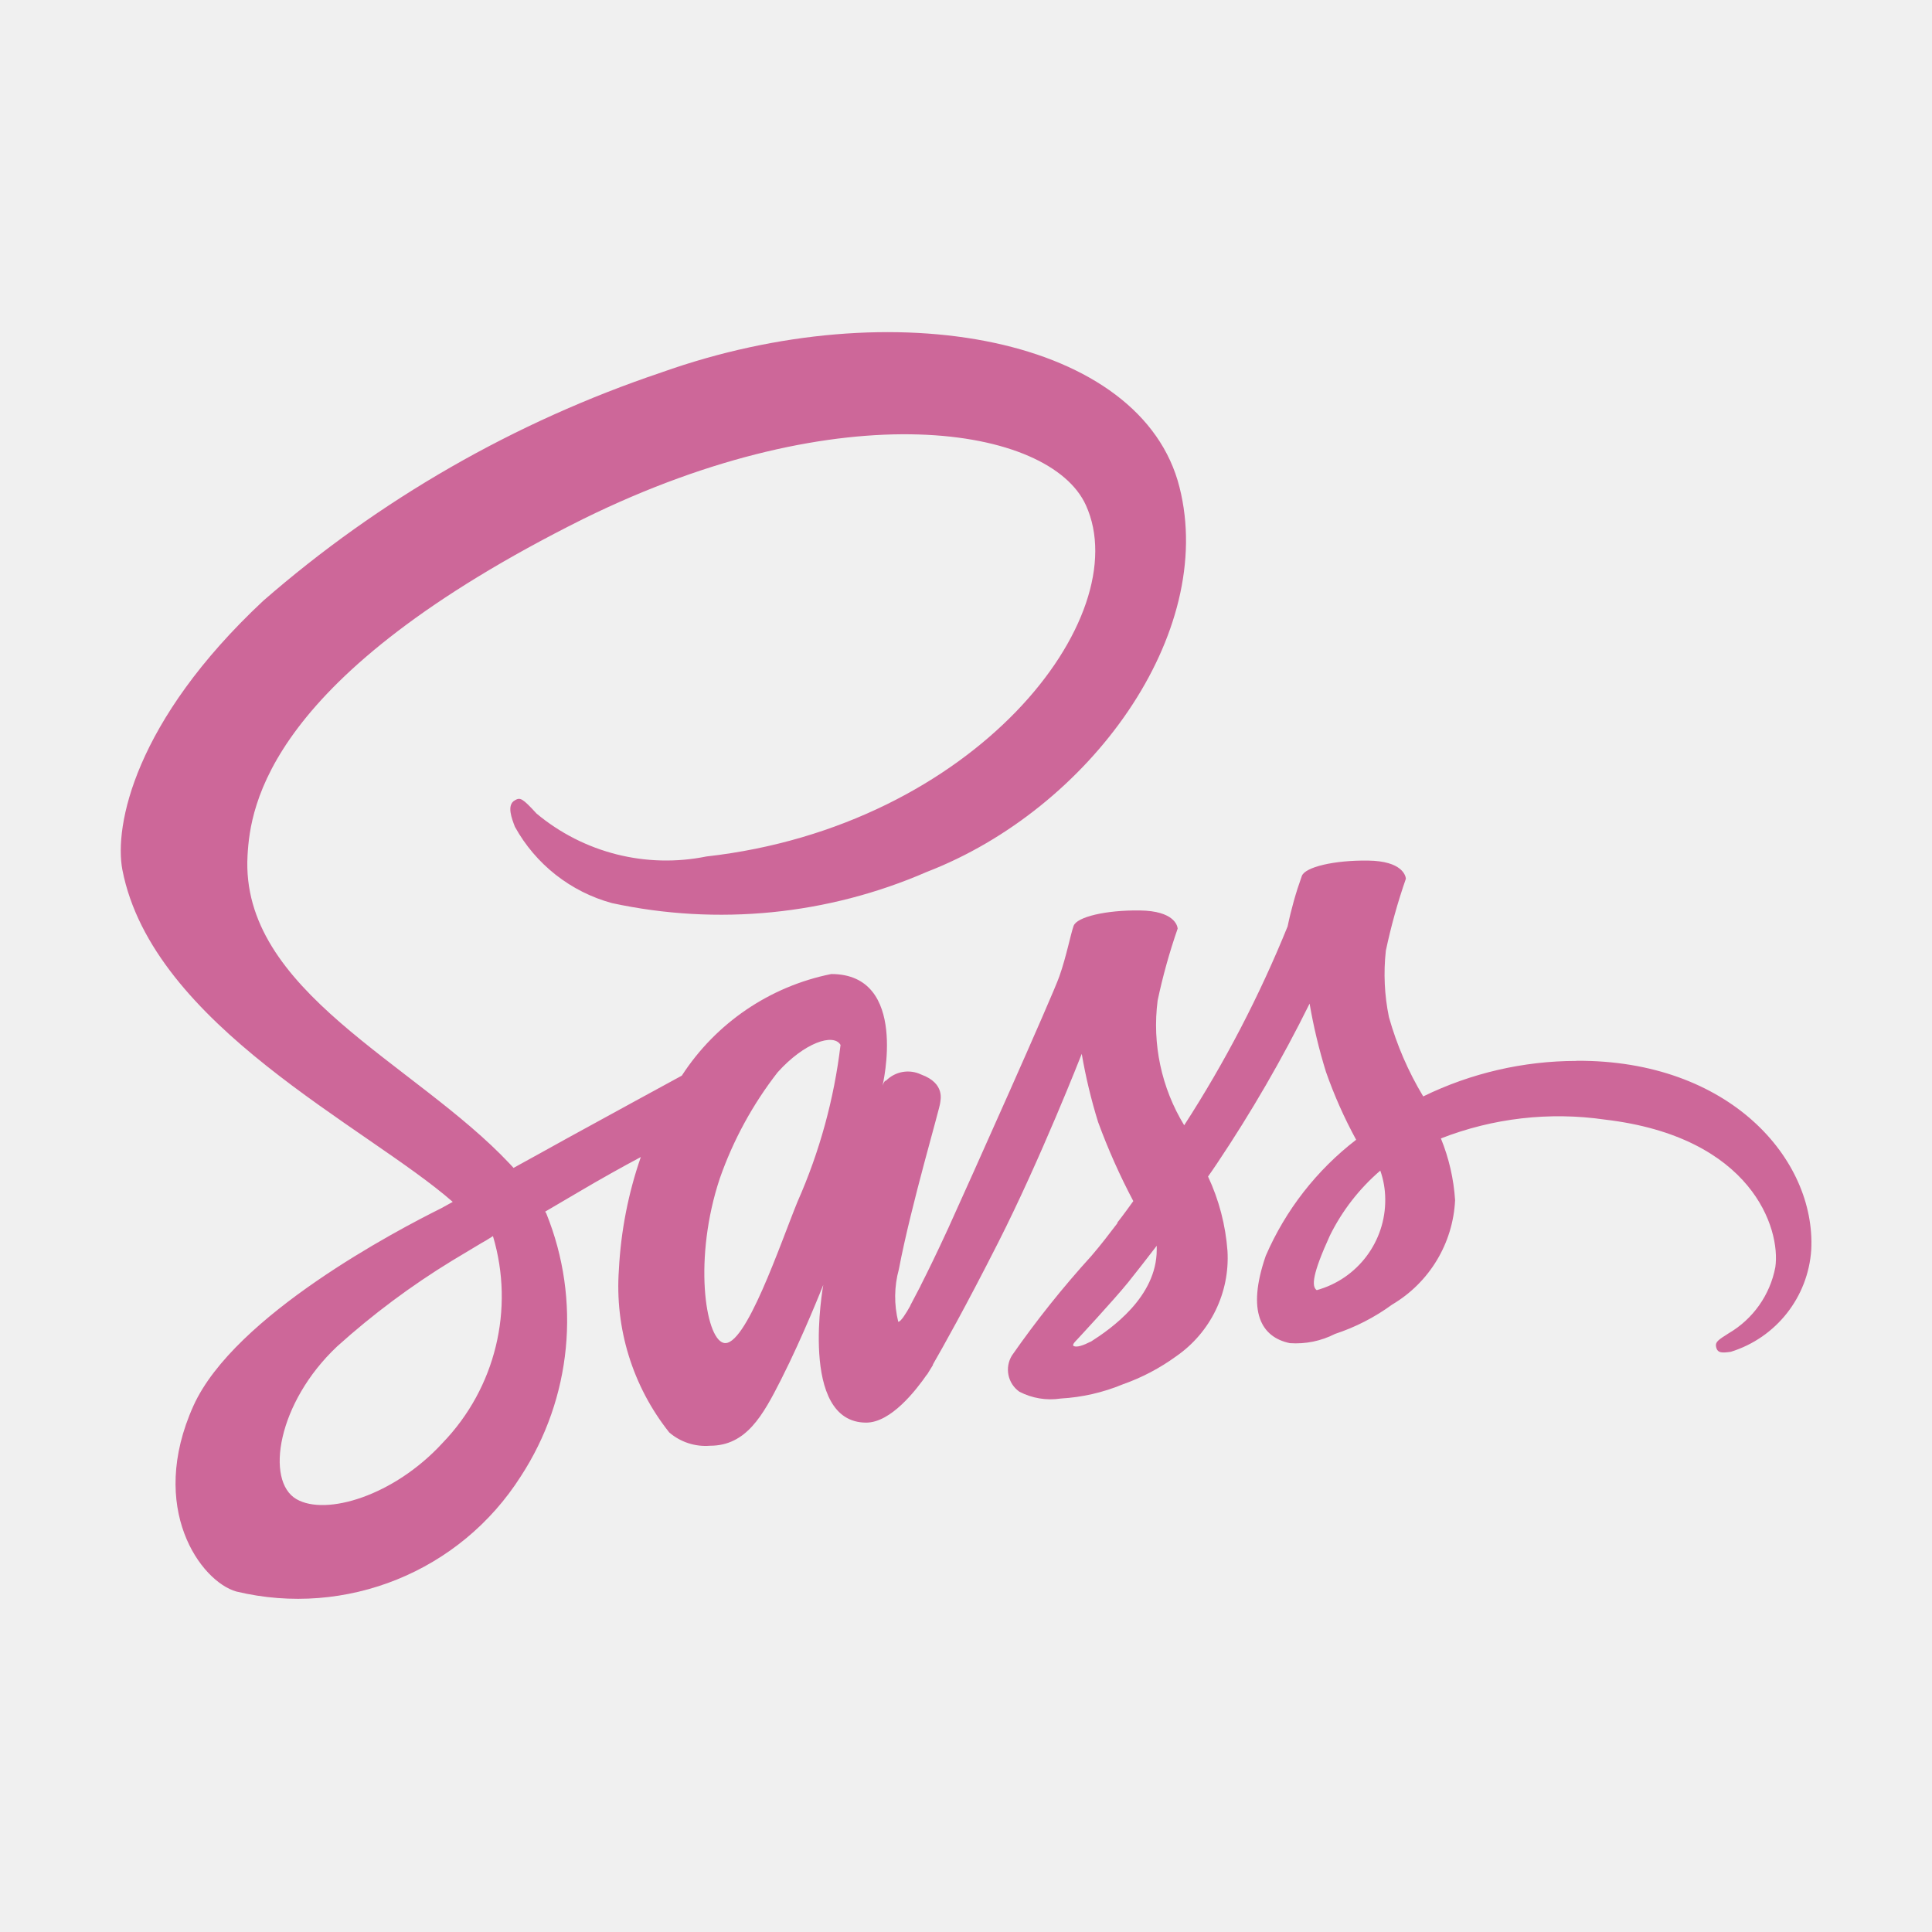
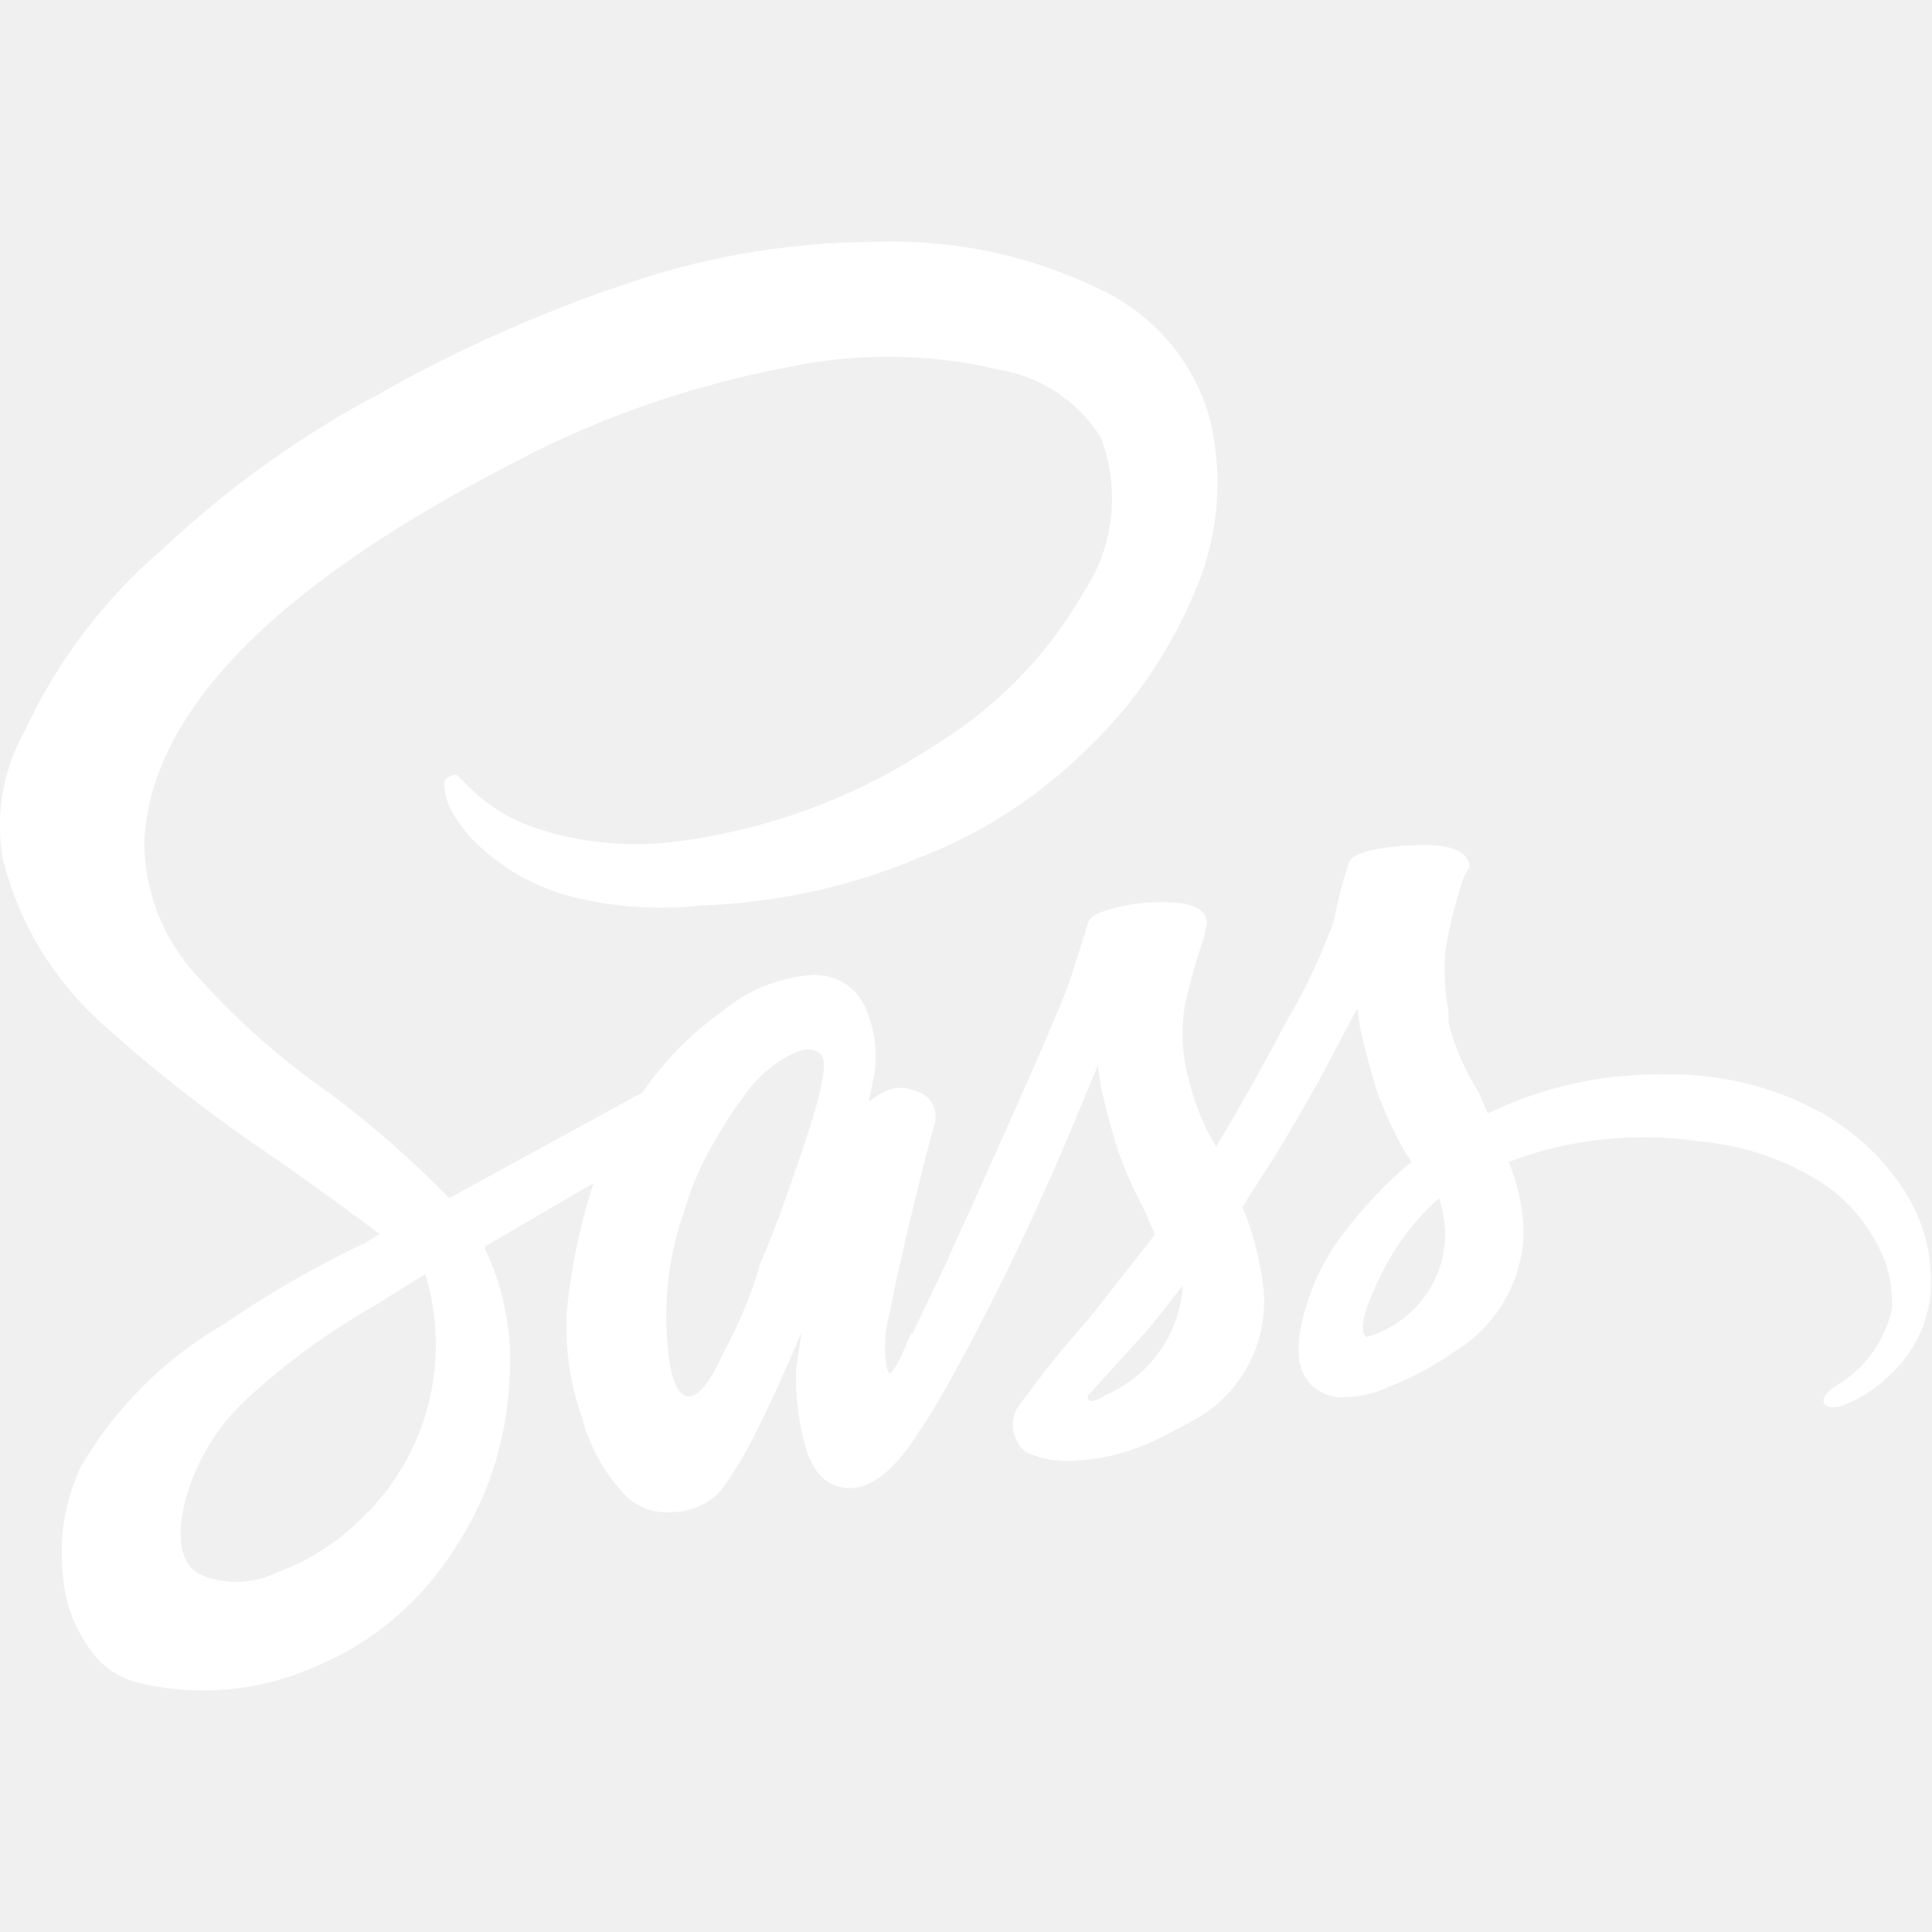
- <svg xmlns="http://www.w3.org/2000/svg" viewBox="0 0 32 32" fill="#000000">
+ <svg xmlns="http://www.w3.org/2000/svg" fill="#ffffff" viewBox="0 -4 32 32">
  <g id="SVGRepo_bgCarrier" stroke-width="0" />
  <g id="SVGRepo_tracerCarrier" stroke-linecap="round" stroke-linejoin="round" />
  <g id="SVGRepo_iconCarrier">
-     <path d="M26.11,17.572a5.8,5.8,0,0,0-2.537.588,5.345,5.345,0,0,1-.568-1.314,3.53,3.53,0,0,1-.051-1.1,9.811,9.811,0,0,1,.332-1.192c-.005-.051-.061-.292-.624-.3s-1.048.107-1.1.256a6.171,6.171,0,0,0-.235.834,19.686,19.686,0,0,1-1.713,3.294,3.186,3.186,0,0,1-.44-2.066,9.811,9.811,0,0,1,.332-1.192c-.005-.051-.061-.292-.624-.3s-1.048.107-1.1.256-.118.5-.235.834-1.483,3.386-1.841,4.173c-.184.4-.343.726-.455.946h0a.233.233,0,0,1-.02.041c-.1.189-.153.292-.153.292v.005c-.077.138-.159.266-.2.266a1.711,1.711,0,0,1,.01-.869c.2-1.059.69-2.705.685-2.762,0-.031.092-.317-.317-.465a.508.508,0,0,0-.578.1c-.036,0-.061.087-.061.087s.445-1.851-.849-1.851a3.855,3.855,0,0,0-2.475,1.683c-.348.189-1.089.593-1.882,1.028-.3.169-.614.338-.905.5-.02-.02-.041-.046-.061-.066C6.87,17.6,3.975,16.416,4.1,14.171c.046-.818.327-2.966,5.559-5.575,4.306-2.122,7.733-1.534,8.326-.23.849,1.862-1.836,5.319-6.285,5.82a3.351,3.351,0,0,1-2.813-.711c-.235-.256-.271-.271-.358-.22-.143.077-.051.307,0,.44a2.626,2.626,0,0,0,1.606,1.263,8.55,8.55,0,0,0,5.217-.517c2.7-1.043,4.8-3.943,4.184-6.372-.619-2.465-4.71-3.278-8.582-1.9A19.5,19.5,0,0,0,4.359,9.952c-2.133,1.995-2.47,3.728-2.332,4.455.5,2.578,4.051,4.255,5.472,5.5-.072.041-.138.077-.194.107-.711.353-3.421,1.77-4.1,3.268-.767,1.7.123,2.915.711,3.079a4.374,4.374,0,0,0,4.71-1.908A4.725,4.725,0,0,0,9.049,20.1a.107.107,0,0,0-.02-.031l.557-.327c.363-.215.721-.414,1.028-.578a6.74,6.74,0,0,0-.363,1.862,3.886,3.886,0,0,0,.834,2.7.921.921,0,0,0,.675.22c.6,0,.875-.5,1.176-1.094.368-.726.7-1.57.7-1.57s-.414,2.281.711,2.281c.409,0,.823-.532,1.008-.8v.005s.01-.015.031-.051l.066-.107v-.01c.164-.286.532-.936,1.079-2.015.706-1.391,1.386-3.13,1.386-3.13a8.888,8.888,0,0,0,.271,1.13,10.643,10.643,0,0,0,.583,1.309c-.164.23-.266.358-.266.358l.005.005c-.133.174-.276.363-.435.547a16.3,16.3,0,0,0-1.314,1.647.447.447,0,0,0,.123.6,1.116,1.116,0,0,0,.685.113,3.147,3.147,0,0,0,1.028-.235,3.45,3.45,0,0,0,.885-.465,1.98,1.98,0,0,0,.849-1.744,3.521,3.521,0,0,0-.322-1.233c.051-.072.1-.143.148-.215a23.428,23.428,0,0,0,1.534-2.649,8.888,8.888,0,0,0,.271,1.13,7.57,7.57,0,0,0,.5,1.125A4.861,4.861,0,0,0,20.965,20.8c-.322.931-.072,1.35.4,1.447a1.425,1.425,0,0,0,.747-.153,3.4,3.4,0,0,0,.946-.486,2.126,2.126,0,0,0,1.043-1.729,3.268,3.268,0,0,0-.235-1.023,5.356,5.356,0,0,1,2.716-.312c2.434.286,2.915,1.805,2.823,2.445a1.618,1.618,0,0,1-.772,1.094c-.169.107-.225.143-.21.22.02.113.1.107.245.087A1.9,1.9,0,0,0,30,20.7c.077-1.5-1.355-3.145-3.887-3.13ZM7.33,23.9c-.808.88-1.933,1.212-2.419.931-.522-.3-.317-1.6.675-2.532a12.884,12.884,0,0,1,1.9-1.417c.118-.072.292-.174.5-.3l.056-.031h0l.123-.077A3.493,3.493,0,0,1,7.33,23.9Zm5.881-4c-.281.685-.869,2.44-1.227,2.342-.307-.082-.5-1.412-.061-2.726a6.193,6.193,0,0,1,.956-1.754c.44-.491.926-.655,1.043-.455a9.062,9.062,0,0,1-.711,2.593Zm4.853,2.322c-.118.061-.23.1-.281.072-.036-.02.051-.1.051-.1s.609-.655.849-.951c.138-.174.3-.378.476-.609V20.7c0,.782-.757,1.309-1.094,1.524Zm3.744-.854c-.087-.061-.072-.266.22-.905a3.408,3.408,0,0,1,.834-1.074,1.448,1.448,0,0,1,.082.471,1.547,1.547,0,0,1-1.135,1.509Z" style="fill:#cd6799" />
+     <path d="m27.533 13.796c.039-.001.085-.002.132-.002.834 0 1.623.194 2.323.54l-.031-.014c.638.311 1.162.771 1.541 1.335l.009.014c.299.436.477.975.477 1.555 0 .042-.001.084-.003.125v-.006c-.031.579-.294 1.09-.698 1.448l-.002.002c-.221.217-.488.387-.785.495l-.015.005q-.25.05-.275-.075t.225-.275c.452-.274.779-.716.898-1.237l.003-.013c.003-.042.005-.091.005-.141 0-.311-.074-.605-.205-.865l.005.011c-.217-.453-.541-.825-.94-1.094l-.01-.006c-.597-.384-1.313-.636-2.083-.699l-.016-.001c-.262-.039-.564-.061-.872-.061-.801 0-1.566.151-2.27.426l.042-.015c.145.339.236.732.249 1.144v.005c-.016.845-.47 1.58-1.145 1.99l-.011.006c-.31.22-.664.413-1.041.563l-.035.012c-.229.112-.498.177-.782.177-.033 0-.065-.001-.097-.003h.005q-.949-.199-.45-1.65c.145-.421.348-.786.605-1.107l-.006.007c.329-.43.69-.807 1.089-1.141l.011-.009-.098-.146c-.183-.312-.351-.675-.486-1.054l-.014-.046q-.15-.5-.25-.949l-.05-.35-.5.949q-.65 1.2-1.25 2.099l-.15.25c.168.408.292.881.348 1.375l.002.025c.004.047.006.103.006.159 0 .758-.374 1.428-.948 1.837l-.007.005c-.274.169-.601.344-.94.5l-.06.025c-.353.153-.762.253-1.191.275h-.009c-.033.002-.072.004-.111.004-.25 0-.487-.057-.699-.158l.01.004c-.127-.109-.207-.269-.207-.448 0-.091.021-.178.058-.255l-.002.004c.4-.561.794-1.049 1.213-1.515l-.013.015 1.1-1.399-.199-.45c-.16-.294-.313-.641-.436-1.001l-.014-.048q-.15-.5-.25-.949l-.05-.35-.5 1.2q-.599 1.399-1.1 2.399-.747 1.5-1.25 2.3l-.1.15q-.599.949-1.15.949t-.747-.7c-.096-.344-.152-.739-.152-1.147 0-.036 0-.072.001-.108v.005l.1-.7v.05q-.4.949-.8 1.749c-.177.346-.359.641-.563.919l.013-.019c-.206.216-.496.35-.817.35-.003 0-.005 0-.008 0-.021.002-.045.002-.069.002-.253 0-.483-.096-.657-.253l.001.001c-.349-.358-.608-.805-.742-1.304l-.005-.021c-.164-.455-.258-.981-.258-1.529 0-.071.002-.141.005-.21v.01c.079-.796.238-1.525.471-2.22l-.021.071-1.799 1.05v.05c.261.542.414 1.178.414 1.85 0 .123-.005.245-.015.365l.001-.016c-.053 1.03-.382 1.973-.913 2.77l.013-.02c-.557.884-1.36 1.567-2.314 1.962l-.033.012c-.537.241-1.165.382-1.825.382-.418 0-.824-.056-1.208-.162l.032.007c-.318-.107-.578-.319-.743-.593l-.003-.006c-.233-.338-.38-.751-.403-1.196v-.006c-.011-.101-.017-.218-.017-.337 0-.513.117-.999.326-1.432l-.009.02c.574-.979 1.368-1.772 2.316-2.33l.03-.016c.671-.465 1.442-.916 2.247-1.309l.106-.047.25-.15q-.45-.35-1.65-1.2c-1.069-.716-1.998-1.439-2.874-2.221l.025.022c-.847-.729-1.464-1.703-1.741-2.812l-.008-.038c-.026-.154-.041-.331-.041-.511 0-.564.145-1.094.399-1.555l-.008.017c.56-1.204 1.336-2.219 2.288-3.035l.012-.01c1.03-.973 2.196-1.82 3.462-2.506l.087-.043c1.131-.653 2.452-1.26 3.829-1.747l.17-.052c1.279-.468 2.756-.742 4.296-.747h.002c.07-.002.153-.004.236-.004 1.241 0 2.415.287 3.459.798l-.046-.021c.9.41 1.574 1.182 1.844 2.126l.006.024c.083.322.13.692.13 1.073 0 .632-.131 1.234-.366 1.78l.011-.029c-.428 1.037-1.037 1.92-1.797 2.647l-.003.003c-.77.763-1.693 1.373-2.718 1.78l-.055.019c-1.074.461-2.321.751-3.63.799l-.019.001c-.192.022-.414.034-.639.034-.592 0-1.163-.085-1.703-.244l.043.011c-.483-.154-.9-.393-1.254-.703l.004.003c-.248-.202-.45-.451-.594-.734l-.006-.013q-.15-.4-.025-.475t.175-.025l.25.25c.279.259.612.463.98.593l.02.006c.506.176 1.09.278 1.697.278.195 0 .387-.01.576-.031l-.023.002c1.618-.191 3.077-.743 4.336-1.573l-.037.023c1.064-.633 1.925-1.503 2.531-2.54l.018-.034c.301-.442.481-.988.481-1.576 0-.361-.068-.707-.192-1.025l.007.019c-.374-.591-.979-1.007-1.685-1.122l-.014-.002c-.548-.135-1.178-.213-1.825-.213-.521 0-1.031.05-1.524.146l.05-.008c-1.687.304-3.195.825-4.586 1.541l.091-.043q-6.148 3.1-6.349 6.349v.049c0 .873.343 1.666.902 2.252l-.001-.001c.637.708 1.341 1.333 2.11 1.873l.039.026c.701.524 1.321 1.065 1.898 1.649l.001.002.1.1 3.2-1.749c.365-.528.804-.974 1.308-1.334l.016-.011c.4-.336.908-.555 1.465-.599l.009-.001c.02-.002.043-.002.067-.002.373 0 .693.225.831.547l.002.006c.105.235.166.51.166.799 0 .088-.006.175-.017.261l.001-.01-.097.493.15-.1c.104-.079.235-.126.377-.126.09 0 .175.019.252.053l-.004-.002c.192.05.331.222.331.426 0 .035-.004.069-.012.102l.001-.003-.15.55q-.45 1.799-.599 2.599c-.05.173-.078.372-.078.578 0 .043.001.085.004.127v-.006q.025.3.075.3t.199-.3l.15-.35q.05 0 0 .05l.55-1.15q1.95-4.298 2.099-4.8l.3-.949q.05-.1.4-.199c.237-.064.508-.101.788-.101.023 0 .046 0 .068.001h-.003q.7 0 .7.35l-.05.25c-.112.308-.223.693-.309 1.087l-.011.063c-.02.129-.032.277-.032.429 0 .202.02.399.059.59l-.003-.019.05.199c.102.417.257.783.46 1.117l-.01-.017q.599-.999 1.15-2.049c.29-.483.56-1.043.777-1.629l.023-.07c.075-.377.161-.695.266-1.005l-.016.056q.05-.15.427-.225c.238-.048.511-.075.79-.075h.036-.002q.7 0 .747.35l-.1.199c-.119.336-.223.74-.293 1.155l-.006.045c-.009.097-.015.209-.015.323 0 .239.024.473.069.699l-.004-.023v.199c.115.436.286.819.51 1.166l-.01-.016.15.35c.835-.41 1.817-.65 2.855-.65h.039-.002zm-21.439 7.253c.695-.718 1.124-1.698 1.124-2.778 0-.417-.064-.819-.182-1.197l.008.028-.8.5c-.816.465-1.522.984-2.161 1.574l.008-.007c-.485.446-.843 1.023-1.019 1.674l-.006.025q-.225.925.225 1.2c.183.084.398.133.623.133.246 0 .479-.058.684-.162l-.009.004c.594-.216 1.097-.559 1.497-.998l.003-.003zm6.697-4.604q.25-.65.55-1.55.4-1.2.275-1.399t-.475-.05c-.278.135-.511.32-.697.547l-.003.004c-.208.263-.406.557-.582.866l-.018.034c-.202.331-.373.712-.492 1.116l-.009.034c-.193.523-.305 1.128-.305 1.758 0 .085.002.169.006.253v-.012q.05.999.32 1.075t.625-.725c.229-.413.433-.893.585-1.396l.014-.054q.149-.354.204-.501zm5.546 2.65c.693-.311 1.181-.966 1.249-1.741l.001-.008v-.05l-.55.7-.999 1.1c-.015.012-.025.03-.025.05 0 .02.01.038.024.05q.048.049.3-.1zm4.299-.95c.756-.216 1.3-.901 1.3-1.712 0-.013 0-.026 0-.039v.002c-.01-.2-.046-.388-.105-.566l.004.015c-.389.346-.708.76-.939 1.227l-.011.023q-.451.899-.252 1.048z" />
  </g>
</svg>
